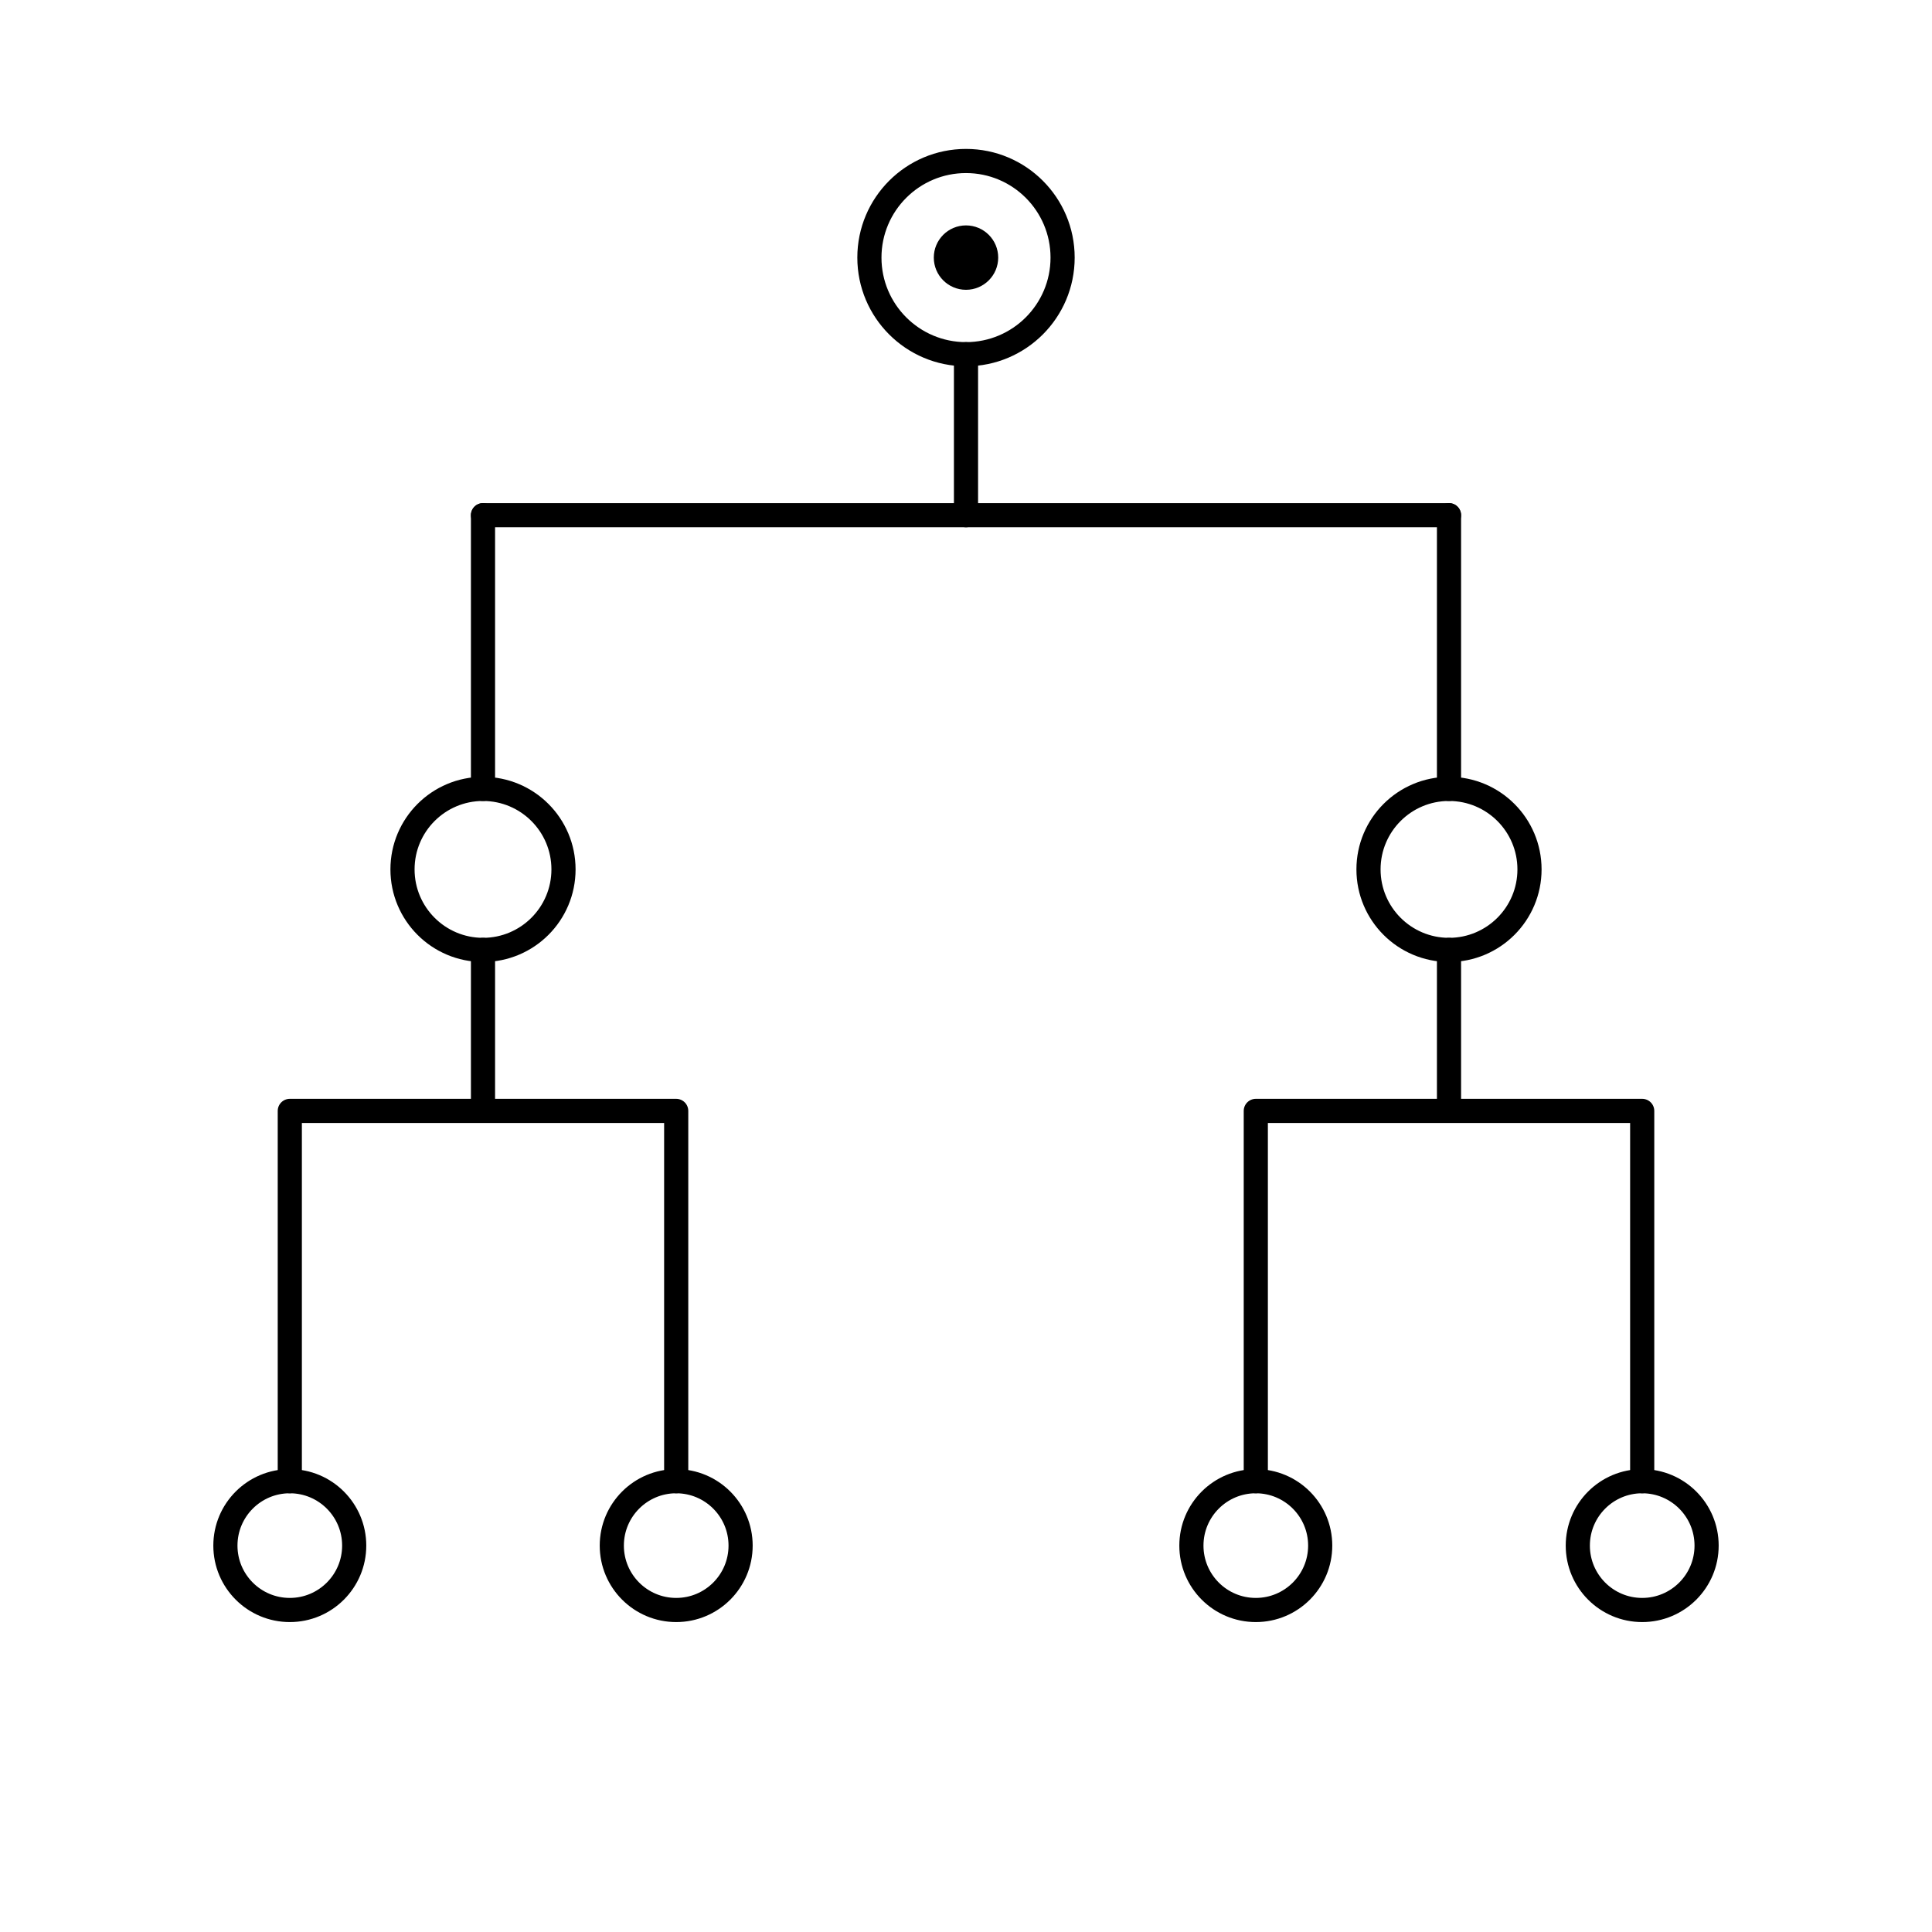
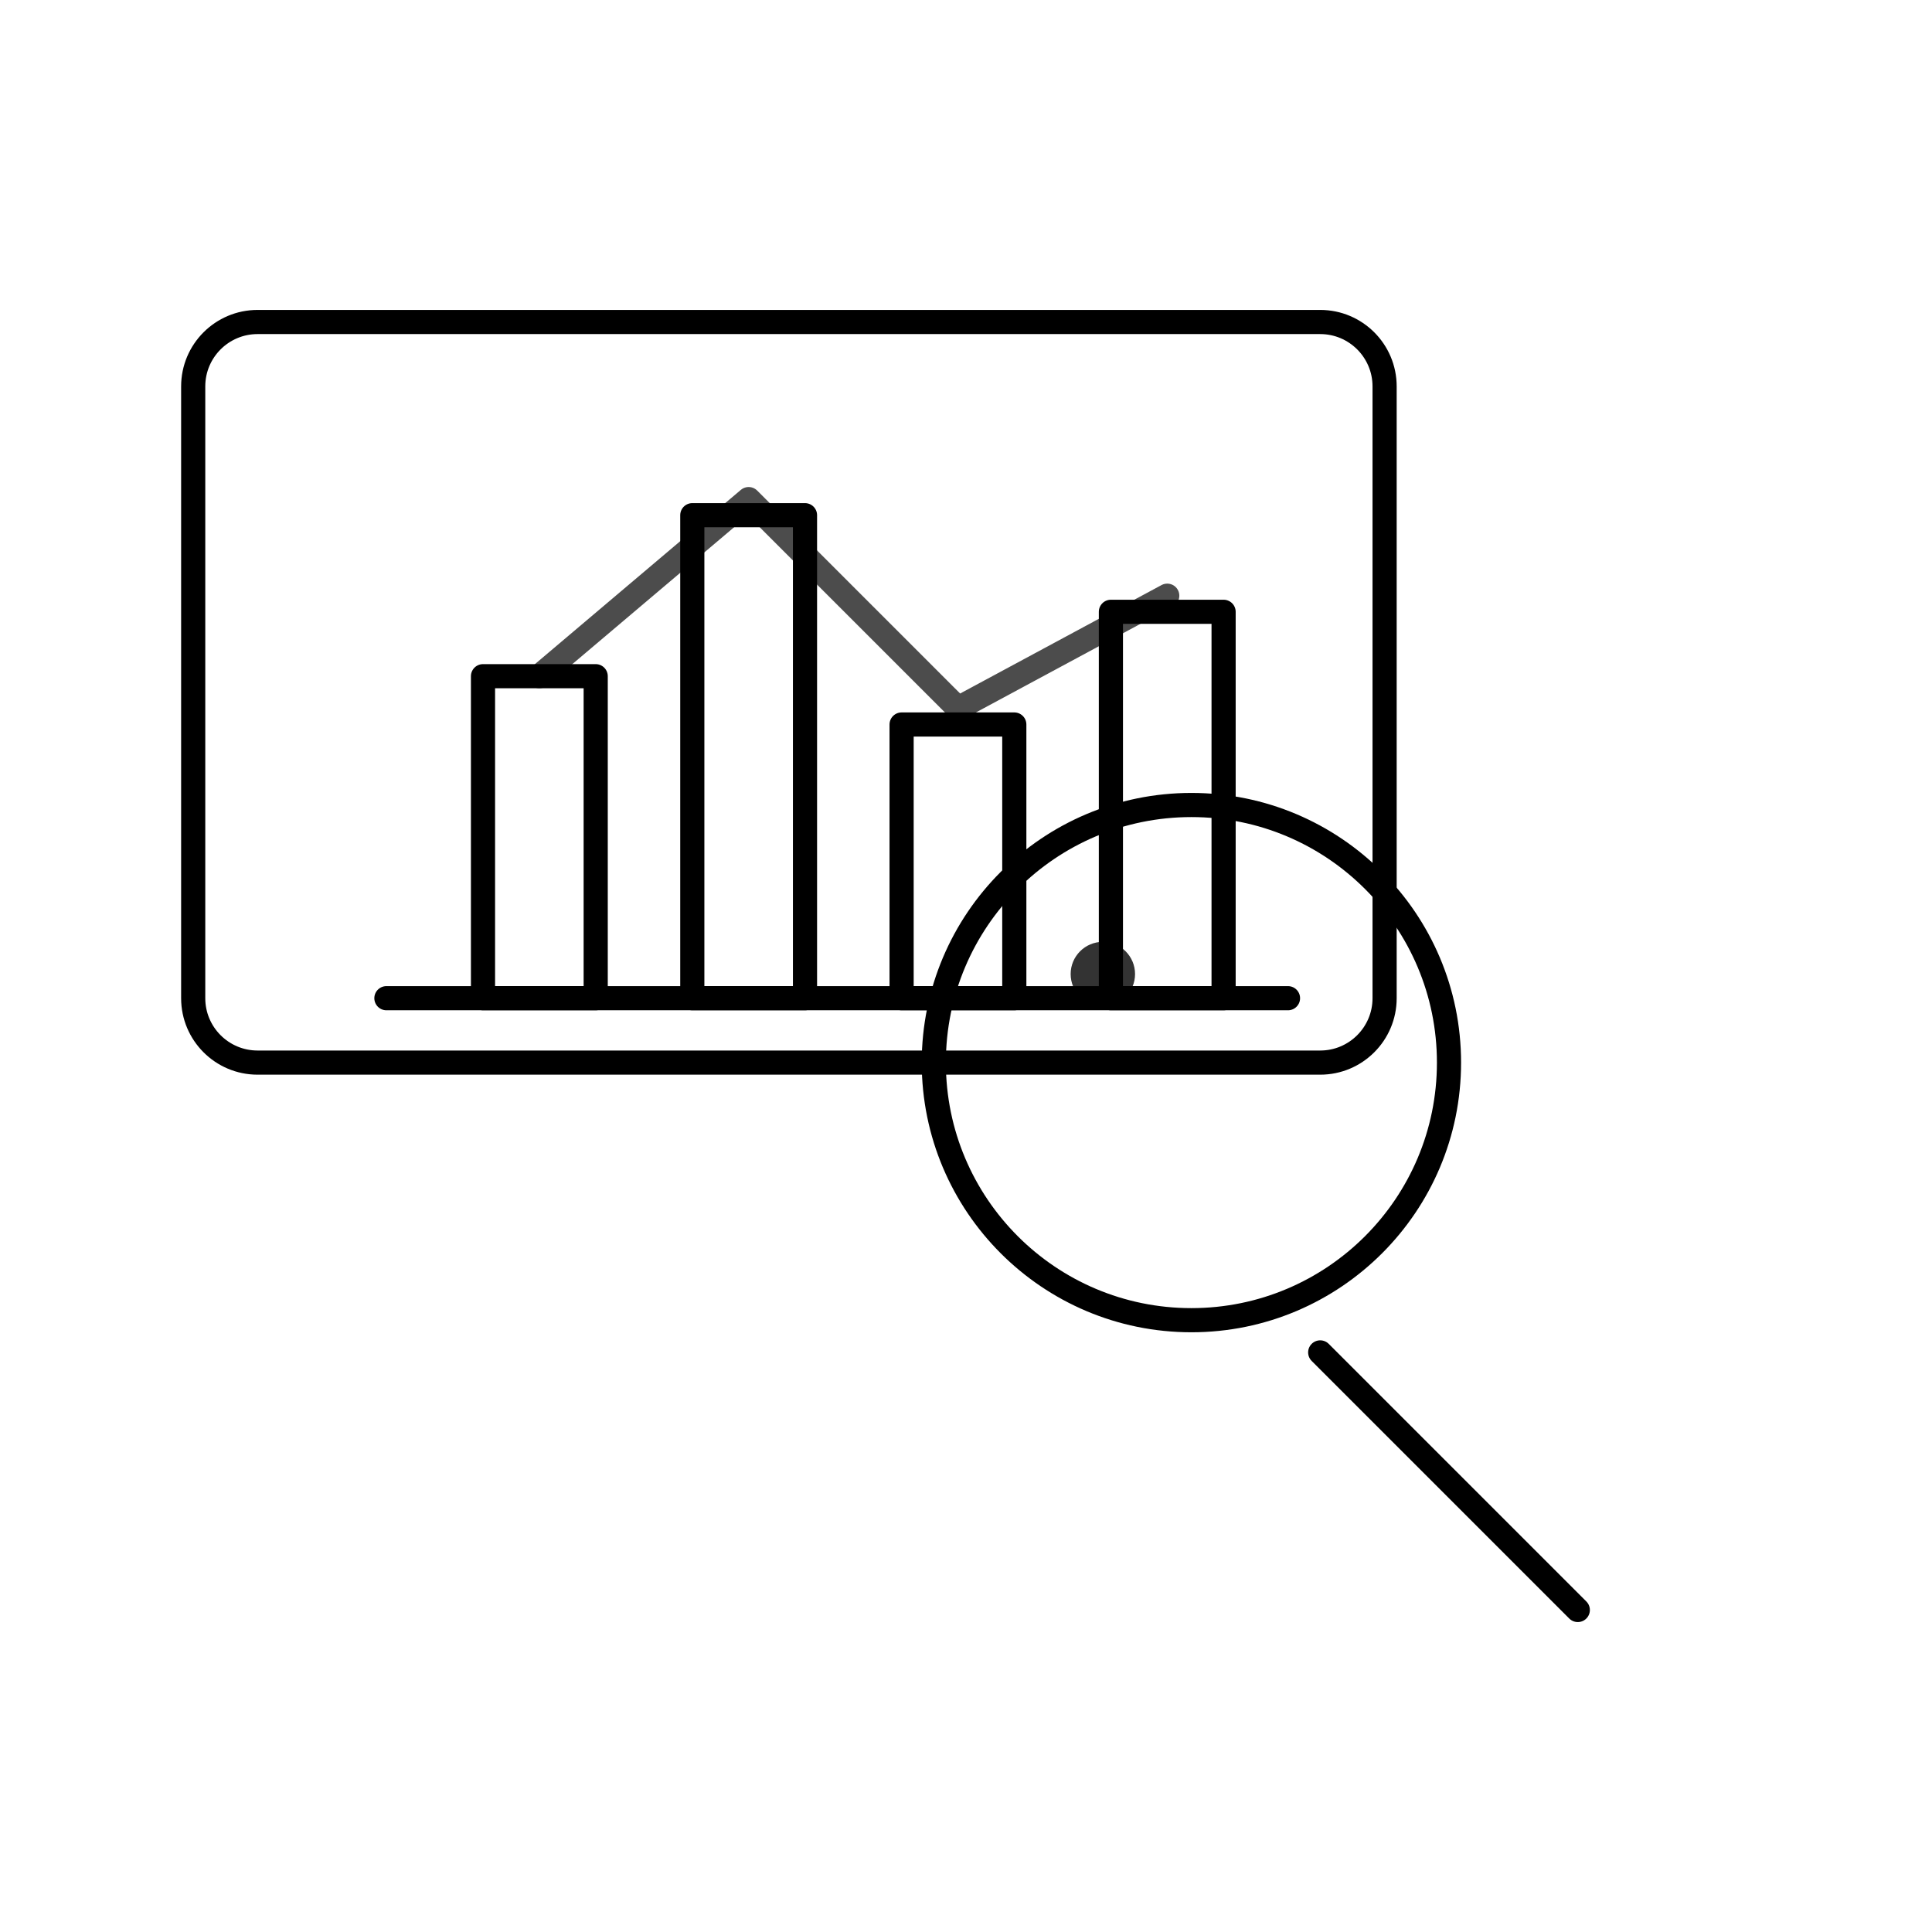
<svg xmlns="http://www.w3.org/2000/svg" viewBox="0 0 120 120" fill="none" stroke="currentColor" stroke-width="1.5" stroke-linecap="round" stroke-linejoin="round">
-   <circle cx="60" cy="16" r="6" />
-   <circle cx="60" cy="16" r="2" fill="currentColor" stroke="none" />
-   <path d="M60 22v10" />
-   <path d="M30 32h60" />
-   <path d="M30 32v17M90 32v17" />
-   <circle cx="30" cy="54" r="5" />
-   <circle cx="90" cy="54" r="5" />
-   <path d="M30 59v10M18 69v23M18 69h24M42 69v23" />
-   <path d="M90 59v10M78 69h24M78 69v23M102 69v23" />
-   <circle cx="18" cy="96" r="4" />
-   <circle cx="42" cy="96" r="4" />
-   <circle cx="78" cy="96" r="4" />
-   <circle cx="102" cy="96" r="4" />
+   <rect x="12" y="20" width="74" height="46" rx="4" />
+   <line x1="24" y1="62" x2="80" y2="62" />
+   <rect x="30" y="42" width="7" height="20" />
+   <rect x="43" y="32" width="7" height="30" />
+   <rect x="56" y="45" width="7" height="17" />
+   <rect x="69" y="38" width="7" height="24" />
+   <path d="M33.5 42L46.5 31L59.5 44L72.5 37" opacity="0.7" />
+   <line x1="98" y1="100" x2="82" y2="84" />
+   <circle cx="74" cy="66" r="16" />
+   <circle cx="68.5" cy="60.5" r="2" fill="currentColor" stroke="none" opacity="0.8" />
</svg>
